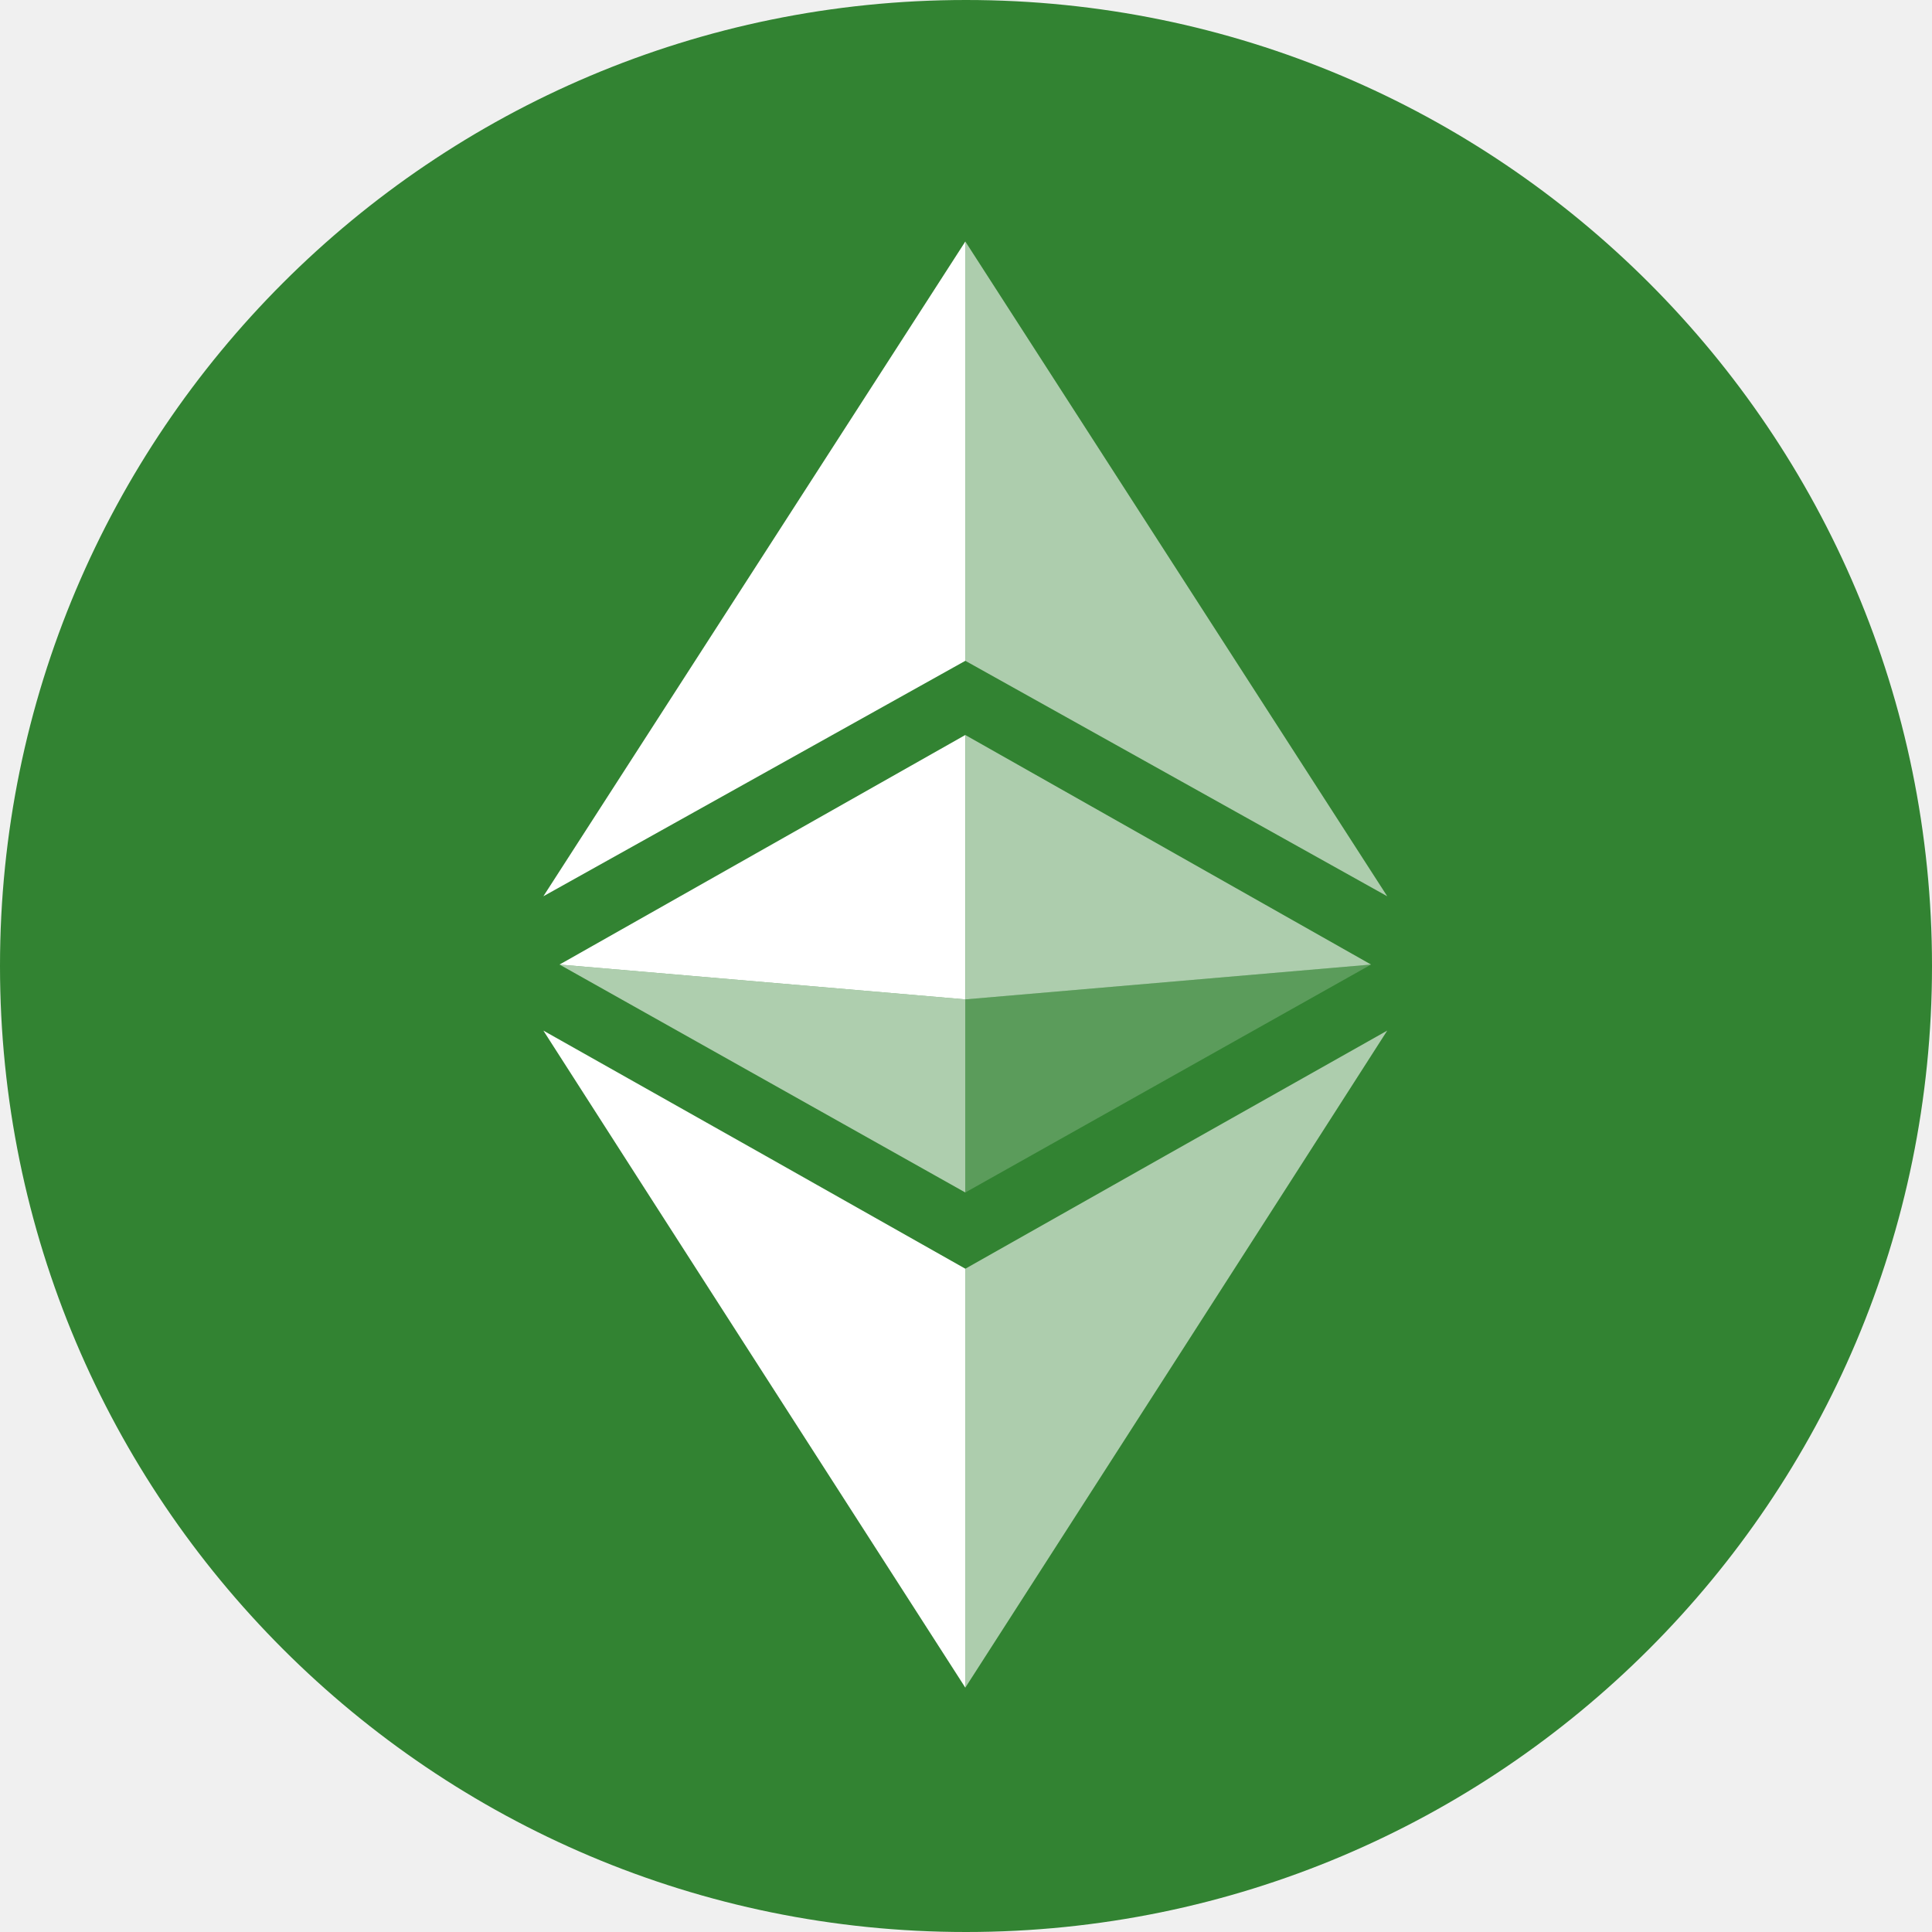
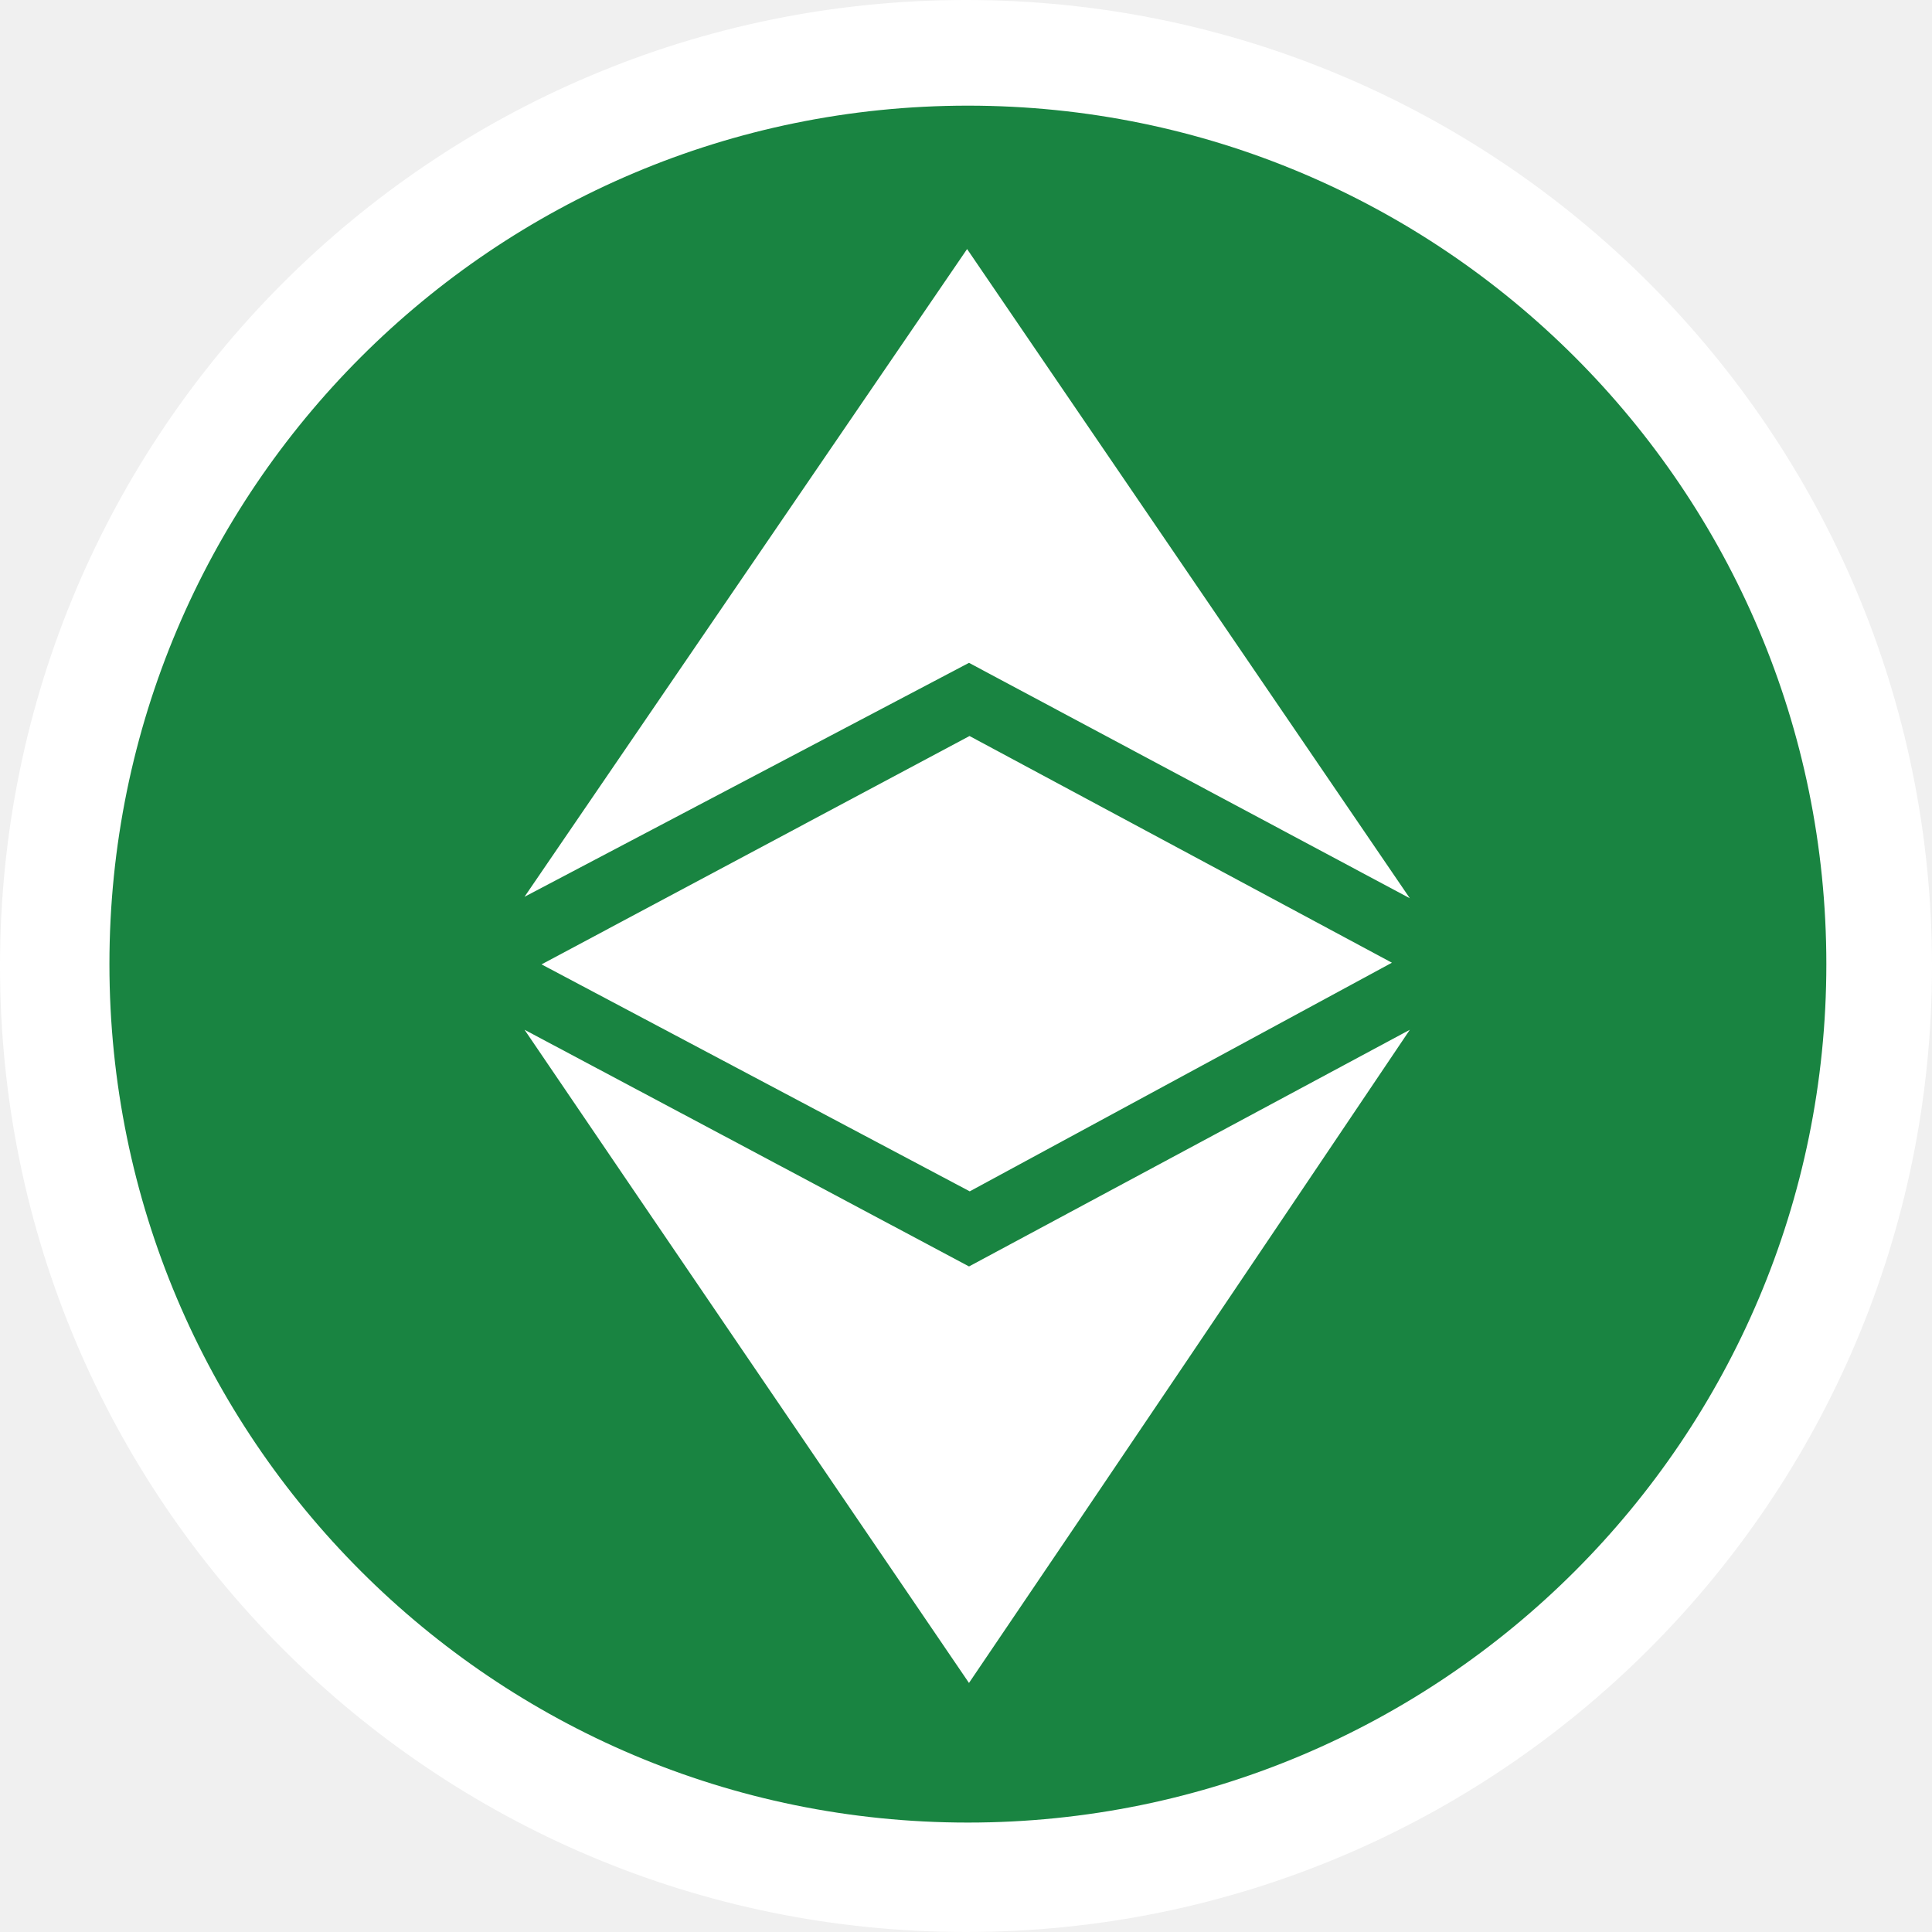
- <svg xmlns="http://www.w3.org/2000/svg" width="32" height="32" viewBox="0 0 32 32">
-   <g fill="none" fill-rule="evenodd">
-     <circle cx="16" cy="16" r="16" fill="#328332" />
-     <g fill="#FFF">
-       <path fill-rule="nonzero" d="M15.989 16.553l-6.721-.577 6.72-3.802v4.379zm0 4.46v6.94C13.652 24.315 11.076 20.311 9 17.07c2.45 1.38 5.008 2.823 6.989 3.944zm0-10.068L9 14.845 15.989 4v6.945z" />
-       <path fill-opacity=".601" fill-rule="nonzero" d="M22.71 15.976l-6.721.577v-4.379l6.72 3.802zm-6.721 5.038c1.98-1.12 4.537-2.564 6.988-3.944-2.076 3.242-4.652 7.246-6.988 10.882v-6.938zm0-10.069V4l6.988 10.845-6.988-3.9z" />
-       <path opacity=".2" d="M15.989 16.553l6.72-.577-6.72 3.775z" />
-       <path opacity=".603" d="M15.988 16.553l-6.721-.577 6.721 3.775z" />
-     </g>
-   </g>
+ <svg xmlns="http://www.w3.org/2000/svg" width="512" height="512" viewBox="0 0 512 512" fill="none">
+   <path d="M512 256C512 397.381 397.385 512 256 512C114.615 512 0 397.381 0 256C0 114.619 114.615 0 256 0C397.385 0 512 114.619 512 256Z" fill="white" />
+   <circle cx="256.5" cy="255.5" r="227.5" fill="#198441" />
+   <path d="M139.01 272.9C180.35 294.9 223.49 317.84 256.8 335.62L373.62 272.9C331.32 335.74 296.08 388.06 256.79 446C217.45 388.19 174 324.44 139.01 272.9ZM143.51 255.57L256.93 195.05L368.87 255.13L256.99 315.72L143.51 255.57ZM256.79 175.66L139 237.66L256.29 66L373.62 238.05L256.79 175.66Z" fill="white" />
</svg>
